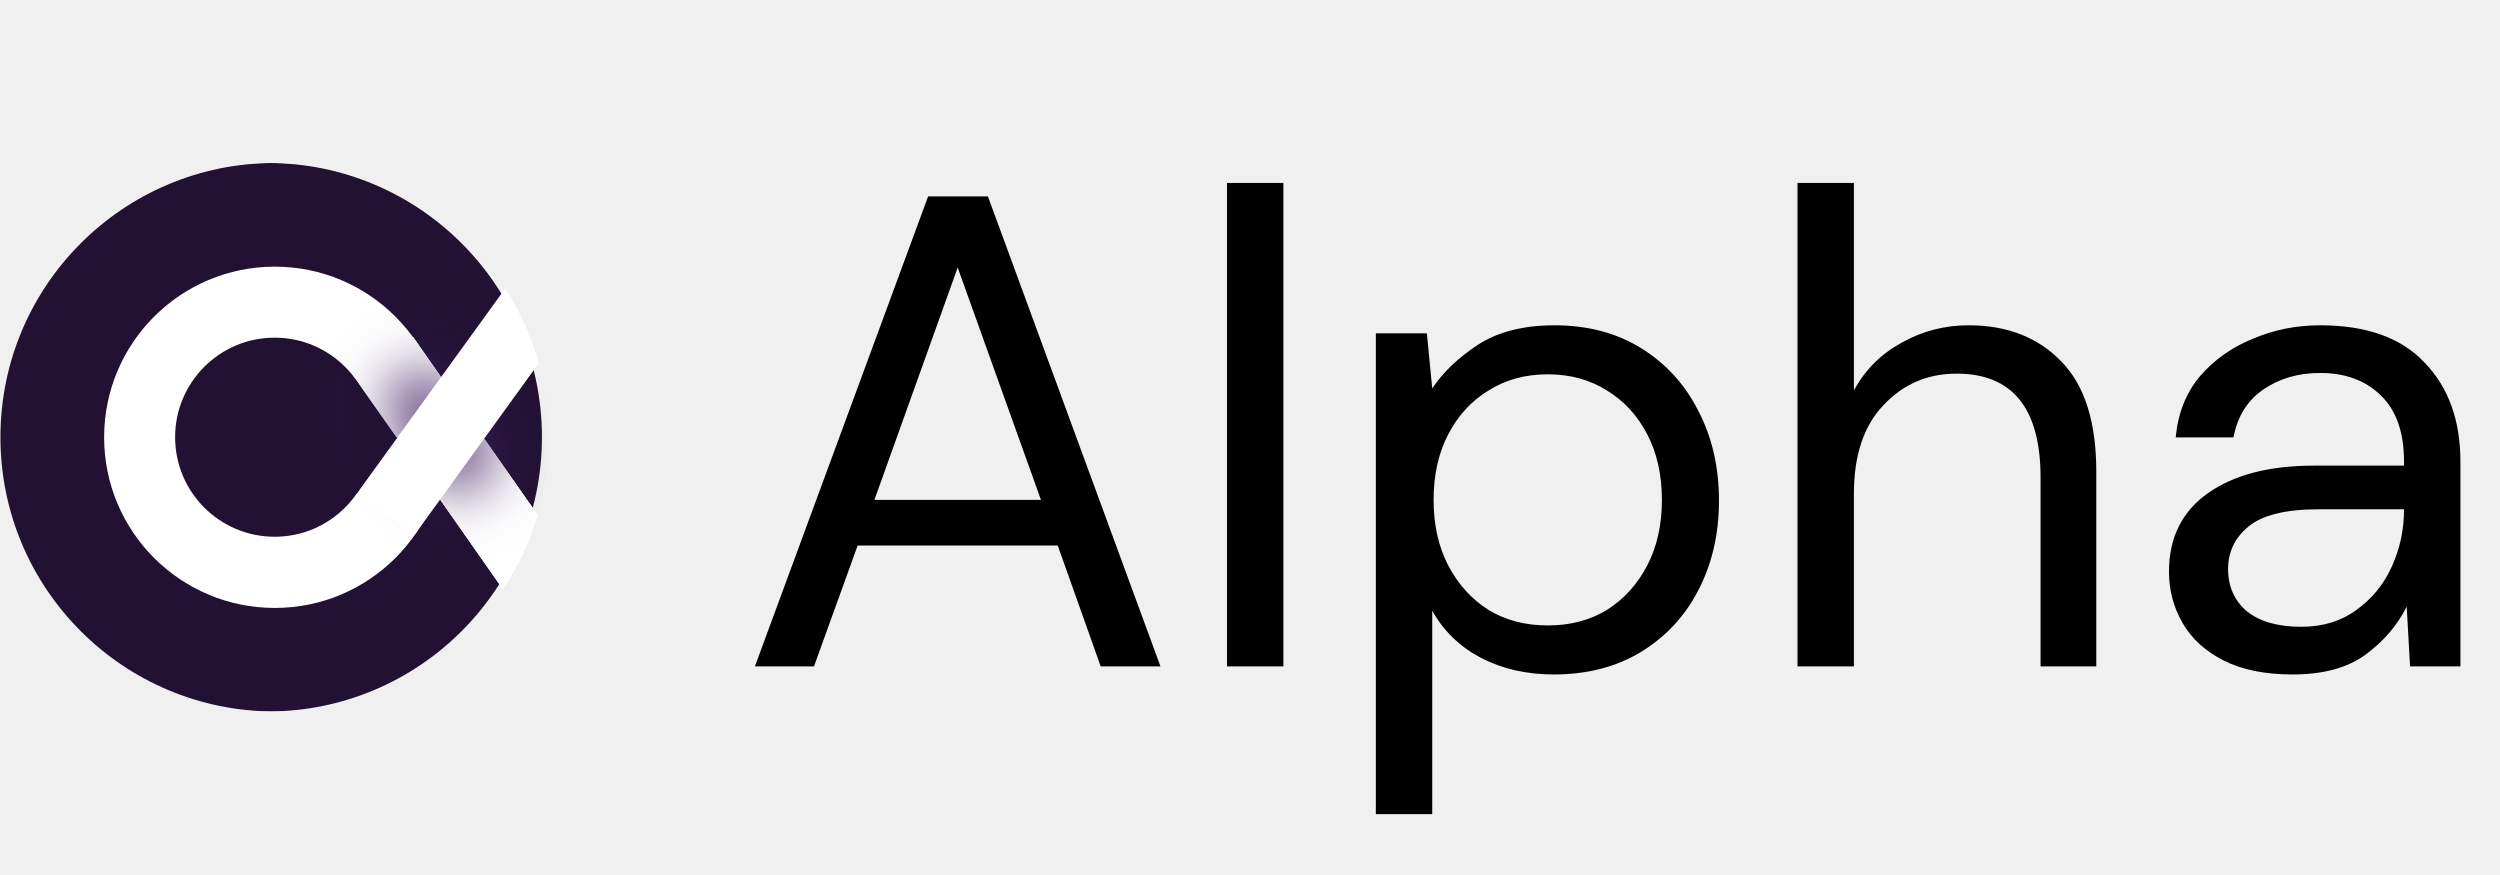
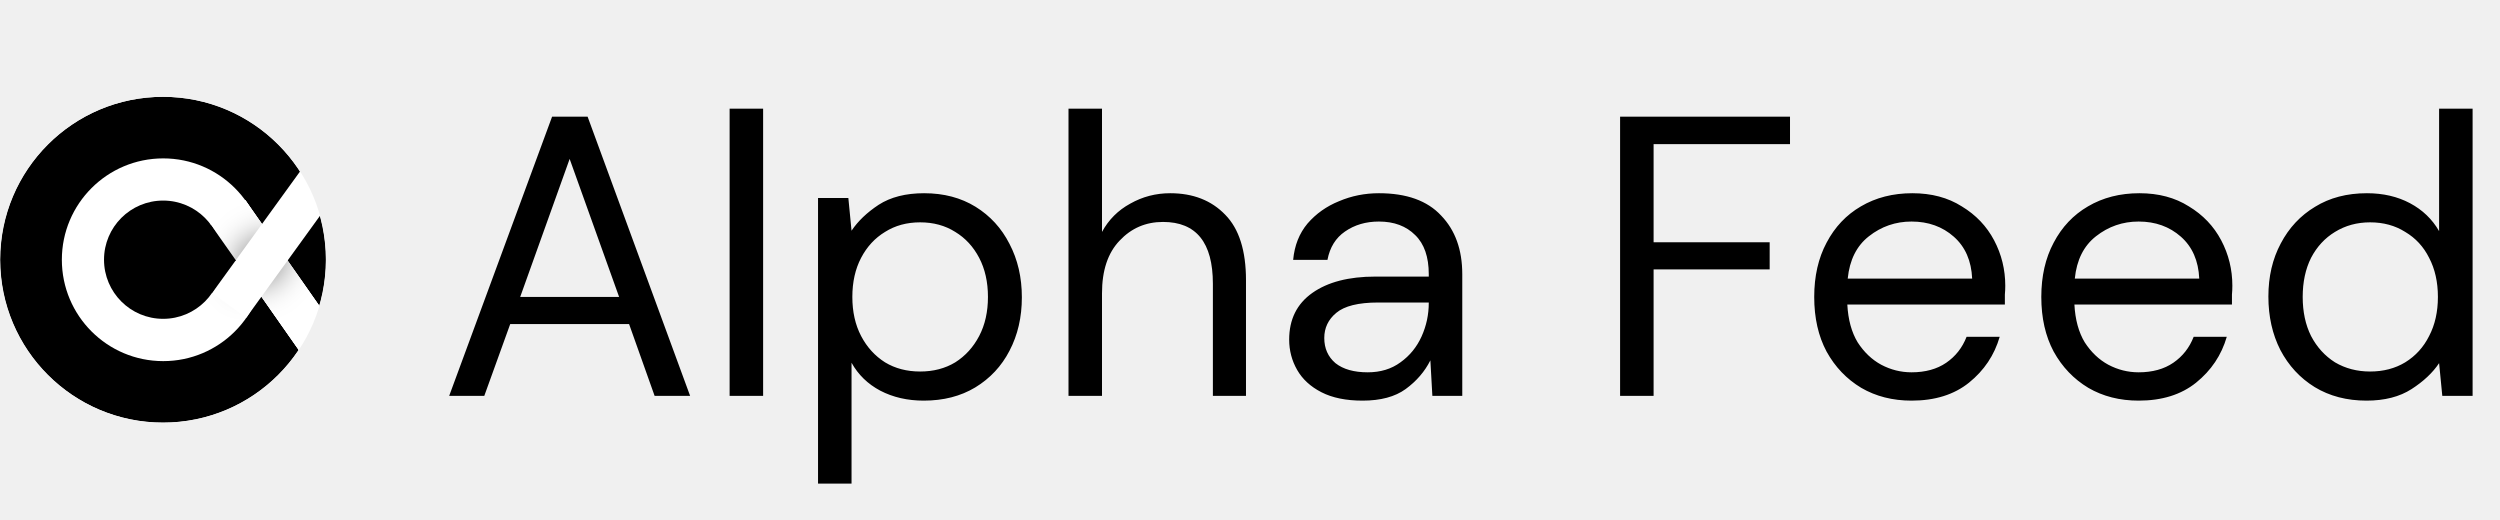
- <svg xmlns="http://www.w3.org/2000/svg" width="1902" height="665" viewBox="0 0 1902 665" fill="none">
-   <path d="M574.326 507L706.128 149.396H751.595L882.887 507H837.42L804.725 415.045H652.488L619.282 507H574.326ZM665.259 380.306H791.953L728.606 203.548L665.259 380.306ZM933.494 507V139.179H976.406V507H933.494ZM1046.74 619.39V253.612H1085.57L1089.65 295.503C1097.83 283.242 1109.41 272.174 1124.39 262.297C1139.72 252.42 1159.13 247.482 1182.63 247.482C1207.83 247.482 1229.8 253.272 1248.53 264.851C1267.26 276.431 1281.74 292.268 1291.96 312.361C1302.51 332.455 1307.79 355.274 1307.79 380.817C1307.79 406.36 1302.51 429.179 1291.96 449.273C1281.74 469.026 1267.09 484.692 1248.02 496.272C1229.29 507.511 1207.32 513.13 1182.12 513.13C1161.35 513.13 1142.78 508.873 1126.44 500.359C1110.43 491.844 1098.17 479.924 1089.65 464.598V619.39H1046.74ZM1177.52 475.837C1194.55 475.837 1209.54 471.921 1222.48 464.088C1235.42 455.914 1245.64 444.675 1253.13 430.371C1260.62 416.067 1264.37 399.378 1264.37 380.306C1264.37 361.234 1260.62 344.546 1253.13 330.242C1245.64 315.938 1235.42 304.869 1222.48 297.036C1209.54 288.862 1194.55 284.775 1177.52 284.775C1160.49 284.775 1145.51 288.862 1132.57 297.036C1119.62 304.869 1109.41 315.938 1101.91 330.242C1094.42 344.546 1090.68 361.234 1090.68 380.306C1090.68 399.378 1094.42 416.067 1101.91 430.371C1109.41 444.675 1119.62 455.914 1132.57 464.088C1145.51 471.921 1160.49 475.837 1177.52 475.837ZM1367.53 507V139.179H1410.44V297.036C1418.95 281.369 1431.04 269.279 1446.71 260.764C1462.38 251.909 1479.41 247.482 1497.8 247.482C1527.09 247.482 1550.59 256.677 1568.3 275.069C1586.01 293.119 1594.86 321.046 1594.86 358.85V507H1552.46V363.448C1552.46 310.659 1531.17 284.264 1488.6 284.264C1466.46 284.264 1447.9 292.268 1432.92 308.275C1417.93 323.941 1410.44 346.419 1410.44 375.708V507H1367.53ZM1744.17 513.13C1723.05 513.13 1705.51 509.554 1691.55 502.402C1677.59 495.25 1667.2 485.714 1660.39 473.794C1653.58 461.874 1650.17 448.932 1650.17 434.968C1650.17 409.085 1660.05 389.161 1679.8 375.198C1699.55 361.234 1726.46 354.252 1760.52 354.252H1828.97V351.187C1828.97 329.05 1823.18 312.361 1811.6 301.122C1800.02 289.543 1784.53 283.753 1765.11 283.753C1748.43 283.753 1733.95 288.01 1721.69 296.525C1709.77 304.699 1702.28 316.789 1699.21 332.796H1655.28C1656.98 314.405 1663.11 298.909 1673.67 286.307C1684.57 273.706 1698.02 264.17 1714.03 257.699C1730.03 250.888 1747.06 247.482 1765.11 247.482C1800.53 247.482 1827.1 257.018 1844.81 276.09C1862.86 294.822 1871.88 319.854 1871.88 351.187V507H1833.57L1831.02 461.533C1823.86 475.837 1813.31 488.098 1799.34 498.315C1785.72 508.192 1767.33 513.13 1744.17 513.13ZM1750.81 476.859C1767.16 476.859 1781.12 472.602 1792.7 464.088C1804.62 455.573 1813.65 444.505 1819.78 430.882C1825.91 417.259 1828.97 402.954 1828.97 387.969V387.458H1764.09C1738.89 387.458 1721.01 391.886 1710.45 400.741C1700.23 409.255 1695.13 419.983 1695.13 432.925C1695.13 446.207 1699.89 456.935 1709.43 465.109C1719.31 472.943 1733.1 476.859 1750.81 476.859Z" fill="black" />
+ <svg xmlns="http://www.w3.org/2000/svg" width="3202" height="665" viewBox="0 0 3202 665" fill="none">
+   <path d="M575.326 507L707.128 149.396H752.595L883.887 507H838.42L805.725 415.045H653.488L620.282 507H575.326ZM666.259 380.306H792.953L729.606 203.548L666.259 380.306ZM934.494 507V139.179H977.406V507H934.494ZM1047.74 619.39V253.612H1086.57L1090.65 295.503C1098.83 283.242 1110.41 272.174 1125.39 262.297C1140.72 252.42 1160.13 247.482 1183.63 247.482C1208.83 247.482 1230.8 253.272 1249.53 264.851C1268.26 276.431 1282.74 292.268 1292.96 312.361C1303.51 332.455 1308.79 355.274 1308.79 380.817C1308.79 406.36 1303.51 429.179 1292.96 449.273C1282.74 469.026 1268.09 484.692 1249.02 496.272C1230.29 507.511 1208.32 513.13 1183.12 513.13C1162.35 513.13 1143.78 508.873 1127.44 500.359C1111.43 491.844 1099.17 479.924 1090.65 464.598V619.39H1047.74ZM1178.52 475.837C1195.55 475.837 1210.54 471.921 1223.48 464.088C1236.42 455.914 1246.64 444.675 1254.13 430.371C1261.62 416.067 1265.37 399.378 1265.37 380.306C1265.37 361.234 1261.62 344.546 1254.13 330.242C1246.64 315.938 1236.42 304.869 1223.48 297.036C1210.54 288.862 1195.55 284.775 1178.52 284.775C1161.49 284.775 1146.51 288.862 1133.57 297.036C1120.62 304.869 1110.41 315.938 1102.91 330.242C1095.42 344.546 1091.68 361.234 1091.68 380.306C1091.68 399.378 1095.42 416.067 1102.91 430.371C1110.41 444.675 1120.62 455.914 1133.57 464.088C1146.51 471.921 1161.49 475.837 1178.52 475.837ZM1368.53 507V139.179H1411.44V297.036C1419.95 281.369 1432.04 269.279 1447.71 260.764C1463.38 251.909 1480.41 247.482 1498.8 247.482C1528.09 247.482 1551.59 256.677 1569.3 275.069C1587.01 293.119 1595.86 321.046 1595.86 358.85V507H1553.46V363.448C1553.46 310.659 1532.17 284.264 1489.6 284.264C1467.46 284.264 1448.9 292.268 1433.92 308.275C1418.93 323.941 1411.44 346.419 1411.44 375.708V507H1368.53ZM1745.17 513.13C1724.05 513.13 1706.51 509.554 1692.55 502.402C1678.59 495.25 1668.2 485.714 1661.39 473.794C1654.58 461.874 1651.17 448.932 1651.17 434.968C1651.17 409.085 1661.05 389.161 1680.8 375.198C1700.55 361.234 1727.46 354.252 1761.52 354.252H1829.97V351.187C1829.97 329.05 1824.18 312.361 1812.6 301.122C1801.02 289.543 1785.53 283.753 1766.11 283.753C1749.43 283.753 1734.95 288.01 1722.69 296.525C1710.77 304.699 1703.28 316.789 1700.21 332.796H1656.28C1657.98 314.405 1664.11 298.909 1674.67 286.307C1685.57 273.706 1699.02 264.17 1715.03 257.699C1731.03 250.888 1748.06 247.482 1766.11 247.482C1801.53 247.482 1828.1 257.018 1845.81 276.09C1863.86 294.822 1872.88 319.854 1872.88 351.187V507H1834.57L1832.02 461.533C1824.86 475.837 1814.31 488.098 1800.34 498.315C1786.72 508.192 1768.33 513.13 1745.17 513.13ZM1751.81 476.859C1768.16 476.859 1782.12 472.602 1793.7 464.088C1805.62 455.573 1814.65 444.505 1820.78 430.882C1826.91 417.259 1829.97 402.954 1829.97 387.969V387.458H1765.09C1739.89 387.458 1722.01 391.886 1711.45 400.741C1701.23 409.255 1696.13 419.983 1696.13 432.925C1696.13 446.207 1700.89 456.935 1710.43 465.109C1720.31 472.943 1734.1 476.859 1751.81 476.859ZM2075.01 507V149.396H2292.64V184.646H2117.93V310.318H2266.59V345.057H2117.93V507H2075.01ZM2448.3 513.13C2424.12 513.13 2402.66 507.681 2383.93 496.783C2365.2 485.544 2350.38 470.048 2339.48 450.294C2328.93 430.541 2323.65 407.212 2323.65 380.306C2323.65 353.741 2328.93 330.582 2339.48 310.829C2350.04 290.735 2364.69 275.239 2383.42 264.34C2402.49 253.101 2424.46 247.482 2449.32 247.482C2473.84 247.482 2494.96 253.101 2512.67 264.34C2530.72 275.239 2544.51 289.713 2554.05 307.764C2563.58 325.814 2568.35 345.227 2568.35 366.002C2568.35 369.748 2568.18 373.495 2567.84 377.241C2567.84 380.987 2567.84 385.244 2567.84 390.013H2366.05C2367.07 409.425 2371.5 425.603 2379.33 438.544C2387.51 451.146 2397.55 460.682 2409.47 467.153C2421.73 473.624 2434.68 476.859 2448.3 476.859C2466.01 476.859 2480.82 472.772 2492.74 464.598C2504.66 456.425 2513.35 445.356 2518.8 431.392H2561.2C2554.39 454.892 2541.28 474.475 2521.86 490.142C2502.79 505.467 2478.27 513.13 2448.3 513.13ZM2448.3 283.753C2427.86 283.753 2409.64 290.054 2393.64 302.655C2377.97 314.916 2368.94 332.966 2366.56 356.806H2525.95C2524.93 333.988 2517.09 316.108 2502.45 303.166C2487.81 290.224 2469.75 283.753 2448.3 283.753ZM2739.15 513.13C2714.97 513.13 2693.51 507.681 2674.78 496.783C2656.05 485.544 2641.24 470.048 2630.34 450.294C2619.78 430.541 2614.5 407.212 2614.5 380.306C2614.5 353.741 2619.78 330.582 2630.34 310.829C2640.89 290.735 2655.54 275.239 2674.27 264.34C2693.34 253.101 2715.31 247.482 2740.17 247.482C2764.69 247.482 2785.81 253.101 2803.52 264.34C2821.57 275.239 2835.36 289.713 2844.9 307.764C2854.44 325.814 2859.2 345.227 2859.2 366.002C2859.2 369.748 2859.03 373.495 2858.69 377.241C2858.69 380.987 2858.69 385.244 2858.69 390.013H2656.9C2657.92 409.425 2662.35 425.603 2670.18 438.544C2678.36 451.146 2688.41 460.682 2700.33 467.153C2712.59 473.624 2725.53 476.859 2739.15 476.859C2756.86 476.859 2771.68 472.772 2783.6 464.598C2795.52 456.425 2804.2 445.356 2809.65 431.392H2852.05C2845.24 454.892 2832.13 474.475 2812.71 490.142C2793.64 505.467 2769.12 513.13 2739.15 513.13ZM2739.15 283.753C2718.72 283.753 2700.5 290.054 2684.49 302.655C2668.82 314.916 2659.8 332.966 2657.41 356.806H2816.8C2815.78 333.988 2807.95 316.108 2793.3 303.166C2778.66 290.224 2760.61 283.753 2739.15 283.753ZM3031.02 513.13C3005.82 513.13 2983.68 507.341 2964.61 495.761C2945.88 484.181 2931.24 468.345 2920.68 448.251C2910.46 428.157 2905.35 405.338 2905.35 379.795C2905.35 354.252 2910.63 331.604 2921.19 311.851C2931.75 291.757 2946.39 276.09 2965.12 264.851C2983.86 253.272 3005.99 247.482 3031.54 247.482C3052.31 247.482 3070.7 251.739 3086.71 260.254C3102.72 268.768 3115.15 280.688 3124 296.014V139.179H3166.91V507H3128.09L3124 465.109C3115.83 477.37 3104.08 488.439 3088.75 498.315C3073.43 508.192 3054.18 513.13 3031.02 513.13ZM3035.62 475.837C3052.65 475.837 3067.64 471.921 3080.58 464.088C3093.86 455.914 3104.08 444.675 3111.23 430.371C3118.72 416.067 3122.47 399.378 3122.47 380.306C3122.47 361.234 3118.72 344.546 3111.23 330.242C3104.08 315.938 3093.86 304.869 3080.58 297.036C3067.64 288.862 3052.65 284.775 3035.62 284.775C3018.93 284.775 3003.95 288.862 2990.67 297.036C2977.72 304.869 2967.51 315.938 2960.01 330.242C2952.86 344.546 2949.29 361.234 2949.29 380.306C2949.29 399.378 2952.86 416.067 2960.01 430.371C2967.51 444.675 2977.72 455.914 2990.67 464.088C3003.95 471.921 3018.93 475.837 3035.62 475.837Z" fill="black" />
  <mask id="mask0_583_23" style="mask-type:alpha" maskUnits="userSpaceOnUse" x="0" y="123" width="418" height="419">
    <circle cx="208.979" cy="332.643" r="208.651" fill="#221133" />
  </mask>
  <g mask="url(#mask0_583_23)">
-     <circle cx="203.651" cy="332.651" r="208.651" fill="#221133" />
+     <circle cx="208.651" cy="332.651" r="208.651" fill="black" />
    <circle cx="209.046" cy="332.695" r="129.827" fill="white" />
-     <circle cx="208.959" cy="332.623" r="75.733" fill="#221133" />
+     <circle cx="208.959" cy="332.623" r="75.733" fill="black" />
    <rect x="314.219" y="256.414" width="275.111" height="53.995" transform="rotate(55 314.219 256.414)" fill="white" />
    <rect x="427.785" y="512.75" width="275.111" height="53.995" transform="rotate(-125 427.785 512.75)" fill="white" />
    <rect x="427.785" y="512.75" width="275.111" height="53.995" transform="rotate(-125 427.785 512.75)" fill="white" />
    <g filter="url(#filter0_f_583_23)">
-       <rect x="326.051" y="277" width="92.489" height="44.535" transform="rotate(54.045 326.051 277)" fill="#412162" />
+       <rect x="343.082" y="304.461" width="29.771" height="53.851" transform="rotate(45.0205 343.082 304.461)" fill="black" />
    </g>
    <rect x="476.672" y="184.023" width="275.111" height="53.995" transform="rotate(125.892 476.672 184.023)" fill="white" />
-     <path d="M302.215 333.581L269.991 333.581L269.991 287.789L302.215 333.581Z" fill="#221133" />
-     <path d="M302.223 332.998L269.999 332.998L271.5 375.5L302.223 332.998Z" fill="#221133" />
+     <path d="M302.215 333.581L269.991 333.581L269.991 287.789L302.215 333.581Z" fill="black" />
+     <path d="M302.223 332.998L269.999 332.998L271.5 375.5L302.223 332.998Z" fill="black" />
  </g>
  <defs>
-     <filter id="filter0_f_583_23" x="243.633" y="230.633" width="183.089" height="193.75" filterUnits="userSpaceOnUse" color-interpolation-filters="sRGB">
+     <filter id="filter0_f_583_23" x="258.625" y="258.094" width="151.867" height="151.859" filterUnits="userSpaceOnUse" color-interpolation-filters="sRGB">
      <feFlood flood-opacity="0" result="BackgroundImageFix" />
      <feBlend mode="normal" in="SourceGraphic" in2="BackgroundImageFix" result="shape" />
      <feGaussianBlur stdDeviation="23.183" result="effect1_foregroundBlur_583_23" />
    </filter>
  </defs>
</svg>
